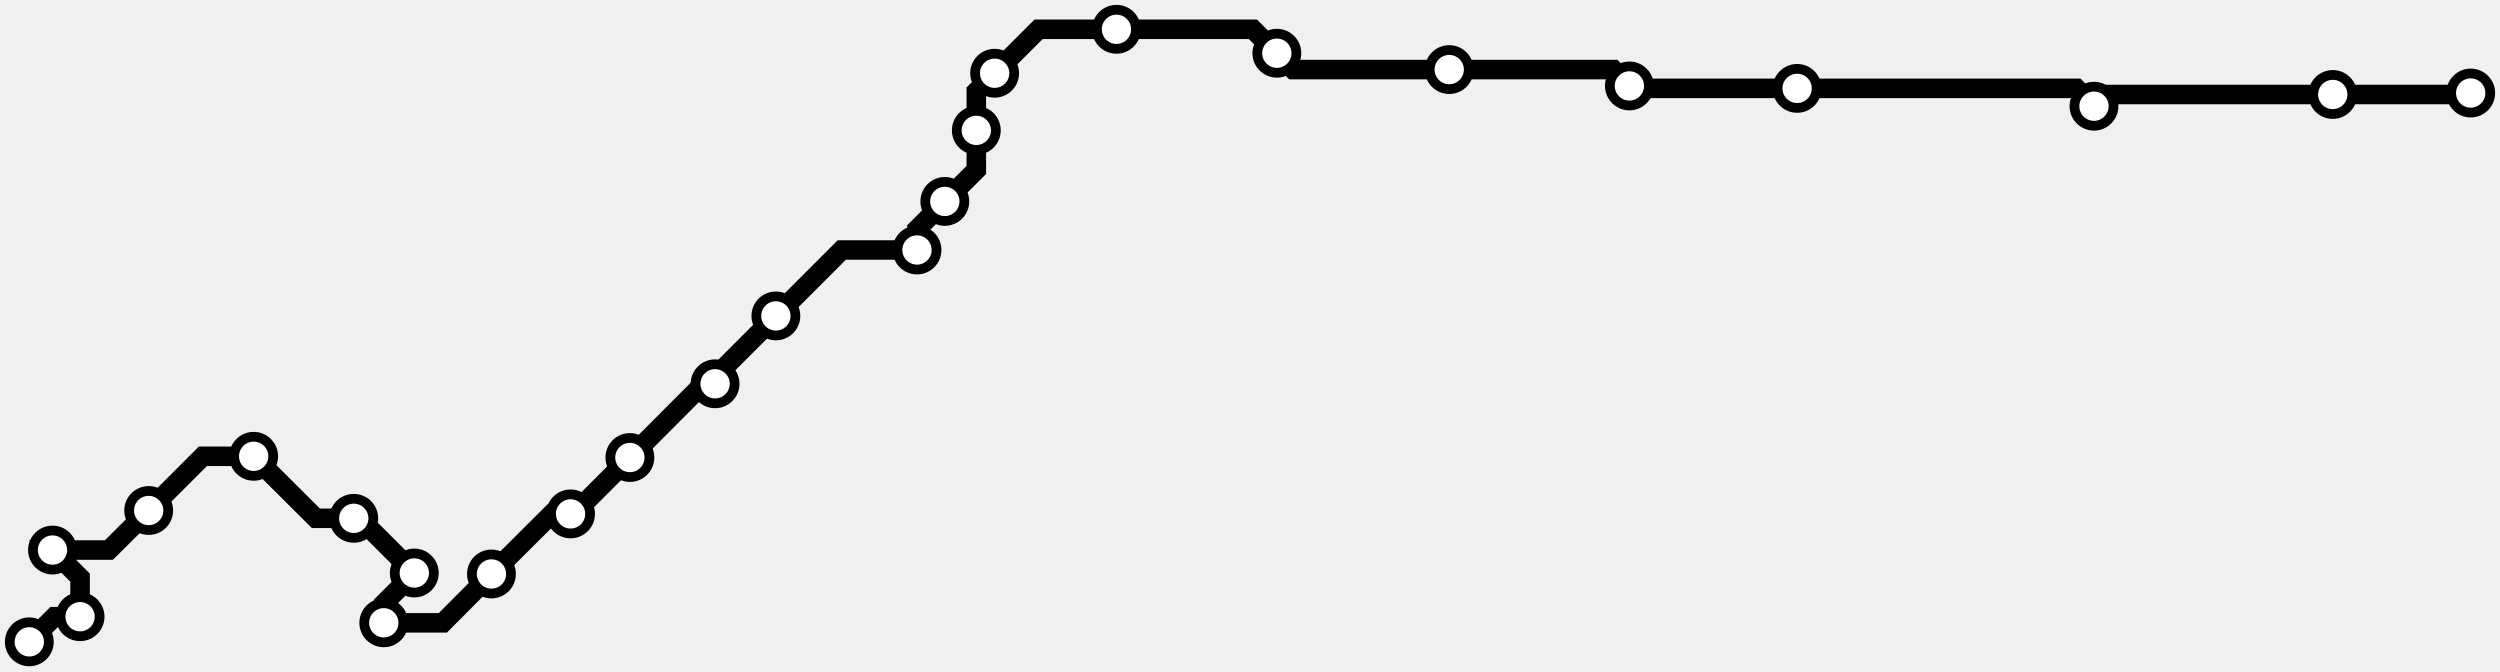
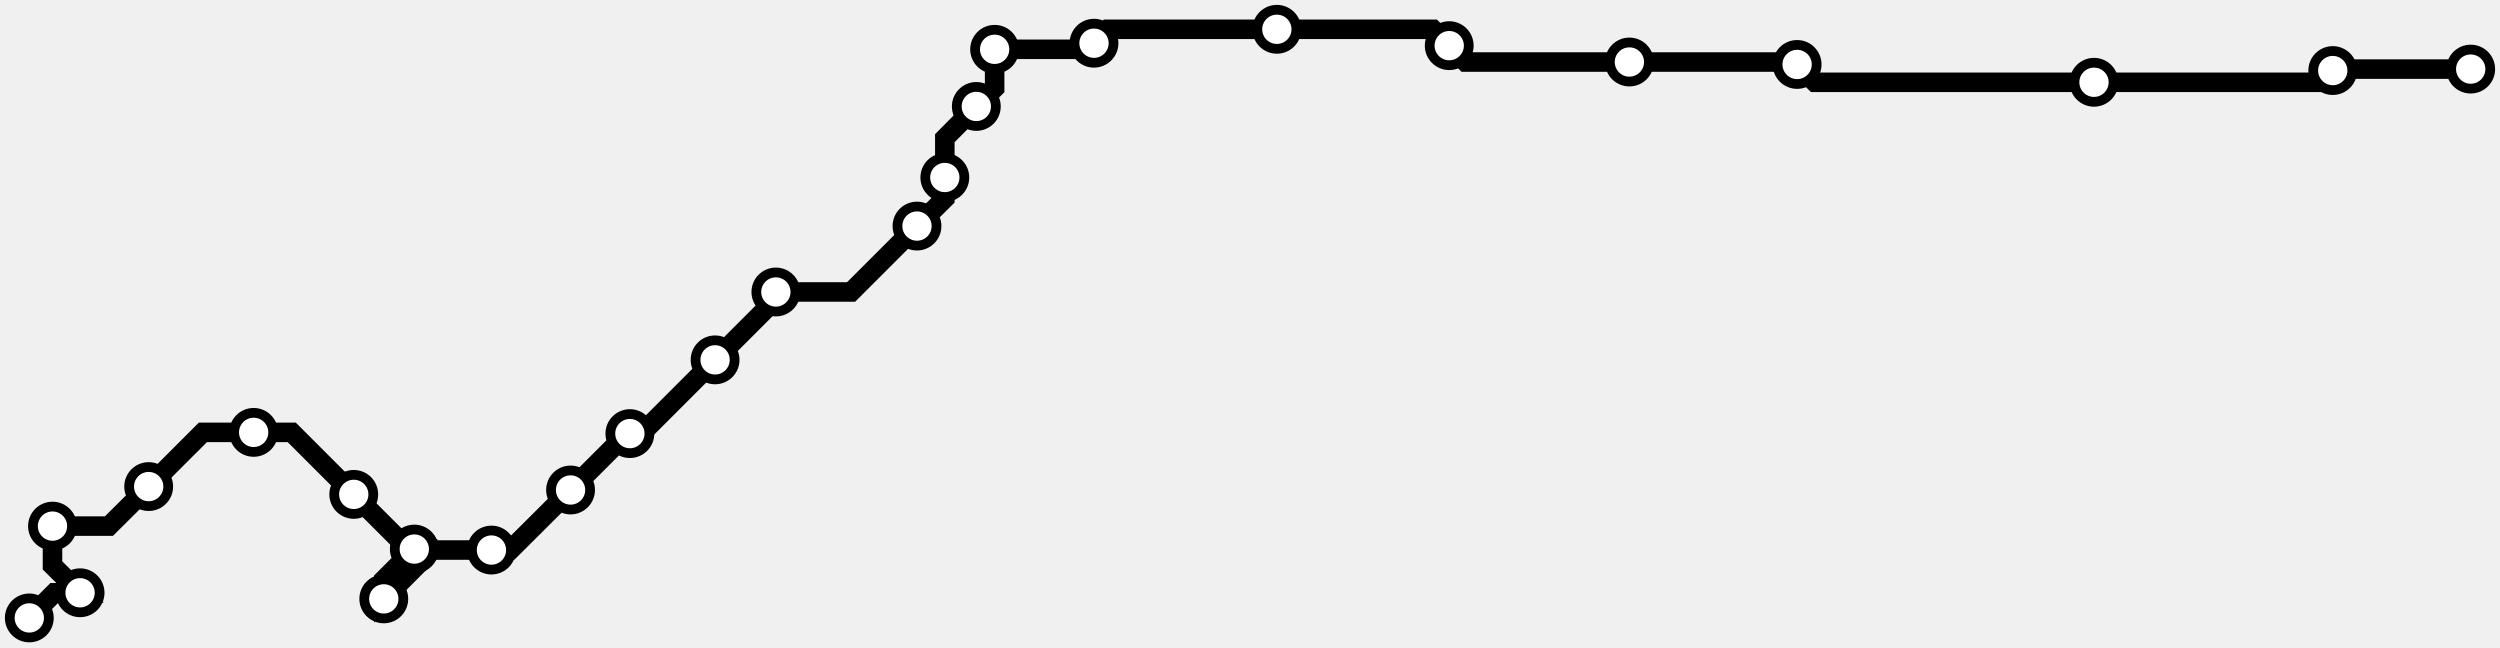
- <svg xmlns="http://www.w3.org/2000/svg" width="1024.0" height="274.9">
-   <path d="M1012.0 38.124 L1011.5 38.7 L955.5 38.7 L862.6 38.7 L857.7 43.5 L850.5 36.2 L736.1 36.2 L668.5 36.2 L667.4 35.2 L660.8 28.5 L593.6 28.5 L529.7 28.5 L523.0 21.8 L513.2 12.0 L457.3 12.0 L425.4 12.0 L407.4 30.0 L399.9 37.5 L399.9 53.4 L399.9 69.6 L387.0 82.5 L375.6 93.9 L375.6 102.4 L344.8 102.4 L317.8 129.4 L292.9 154.3 L292.9 157.2 L288.1 157.2 L258.0 187.4 L234.9 210.5 L233.7 210.5 L226.0 210.5 L201.3 235.1 L181.4 255.1 L157.2 255.1 L157.2 247.2 L169.7 234.7 L147.3 212.3 L144.9 212.3 L129.4 212.3 L103.9 186.9 L83.1 186.9 L60.9 209.1 L44.6 225.3 L21.5 225.3 L32.8 236.6 L32.8 252.6 L22.3 252.6 L12.0 262.9 " />
-   <circle cx="1012.0" cy="38.1" r="8" />
-   <circle cx="955.5" cy="38.7" r="8" />
-   <circle cx="857.7" cy="43.5" r="8" />
-   <circle cx="736.1" cy="36.2" r="8" />
-   <circle cx="667.4" cy="35.2" r="8" />
-   <circle cx="593.6" cy="28.5" r="8" />
-   <circle cx="523.0" cy="21.8" r="8" />
-   <circle cx="457.3" cy="12.0" r="8" />
-   <circle cx="407.4" cy="30.0" r="8" />
-   <circle cx="399.9" cy="53.4" r="8" />
-   <circle cx="387.0" cy="82.5" r="8" />
-   <circle cx="375.6" cy="102.4" r="8" />
-   <circle cx="317.8" cy="129.4" r="8" />
-   <circle cx="292.9" cy="157.2" r="8" />
-   <circle cx="258.0" cy="187.4" r="8" />
-   <circle cx="233.7" cy="210.5" r="8" />
-   <circle cx="201.3" cy="235.1" r="8" />
-   <circle cx="157.2" cy="255.1" r="8" />
-   <circle cx="169.7" cy="234.7" r="8" />
-   <circle cx="144.9" cy="212.3" r="8" />
-   <circle cx="103.9" cy="186.9" r="8" />
-   <circle cx="60.9" cy="209.1" r="8" />
-   <circle cx="21.5" cy="225.3" r="8" />
-   <circle cx="32.8" cy="252.6" r="8" />
-   <circle cx="12.0" cy="262.9" r="8" />
+ <svg xmlns="http://www.w3.org/2000/svg" width="1024.0" height="265.1">
+   <path d="M12.0 253.115 L22.3 242.8 L32.8 242.8 L21.5 231.6 L21.5 215.5 L44.6 215.5 L60.9 199.3 L83.1 177.1 L103.9 177.1 L119.5 177.1 L144.9 202.5 L167.3 224.9 L169.7 224.9 L157.2 237.4 L157.2 245.3 L177.1 225.3 L201.3 225.3 L209.0 225.3 L233.7 200.7 L256.8 177.6 L258.0 177.6 L262.7 177.6 L292.9 147.4 L317.8 122.5 L317.8 119.6 L348.6 119.6 L375.6 92.6 L387.0 81.3 L387.0 72.7 L387.0 56.6 L399.9 43.6 L407.4 36.1 L407.4 20.2 L445.6 20.2 L448.1 17.7 L453.8 12.0 L523.0 12.0 L586.9 12.0 L593.6 18.7 L600.3 25.4 L667.4 25.4 L735.1 25.4 L736.1 26.4 L743.4 33.7 L857.7 33.7 L950.7 33.7 L955.5 28.9 L956.1 28.3 L1012.0 28.3 " />
+   <circle cx="12.0" cy="253.1" r="8" />
+   <circle cx="32.8" cy="242.8" r="8" />
+   <circle cx="21.5" cy="215.5" r="8" />
+   <circle cx="60.9" cy="199.3" r="8" />
+   <circle cx="103.9" cy="177.1" r="8" />
+   <circle cx="144.9" cy="202.5" r="8" />
+   <circle cx="169.7" cy="224.9" r="8" />
+   <circle cx="157.2" cy="245.3" r="8" />
+   <circle cx="201.3" cy="225.3" r="8" />
+   <circle cx="233.7" cy="200.7" r="8" />
+   <circle cx="258.0" cy="177.6" r="8" />
+   <circle cx="292.9" cy="147.4" r="8" />
+   <circle cx="317.8" cy="119.6" r="8" />
+   <circle cx="375.6" cy="92.6" r="8" />
+   <circle cx="387.0" cy="72.7" r="8" />
+   <circle cx="399.9" cy="43.6" r="8" />
+   <circle cx="407.4" cy="20.2" r="8" />
+   <circle cx="448.1" cy="17.7" r="8" />
+   <circle cx="523.0" cy="12.0" r="8" />
+   <circle cx="593.6" cy="18.7" r="8" />
+   <circle cx="667.4" cy="25.4" r="8" />
+   <circle cx="736.1" cy="26.4" r="8" />
+   <circle cx="857.7" cy="33.7" r="8" />
+   <circle cx="955.5" cy="28.9" r="8" />
+   <circle cx="1012.0" cy="28.3" r="8" />
  <style>
circle {
fill: white;
stroke: #000000;
stroke-width: 4;
}
path {
fill: none;
stroke: #000000;
stroke-width: 8;
}</style>
</svg>
